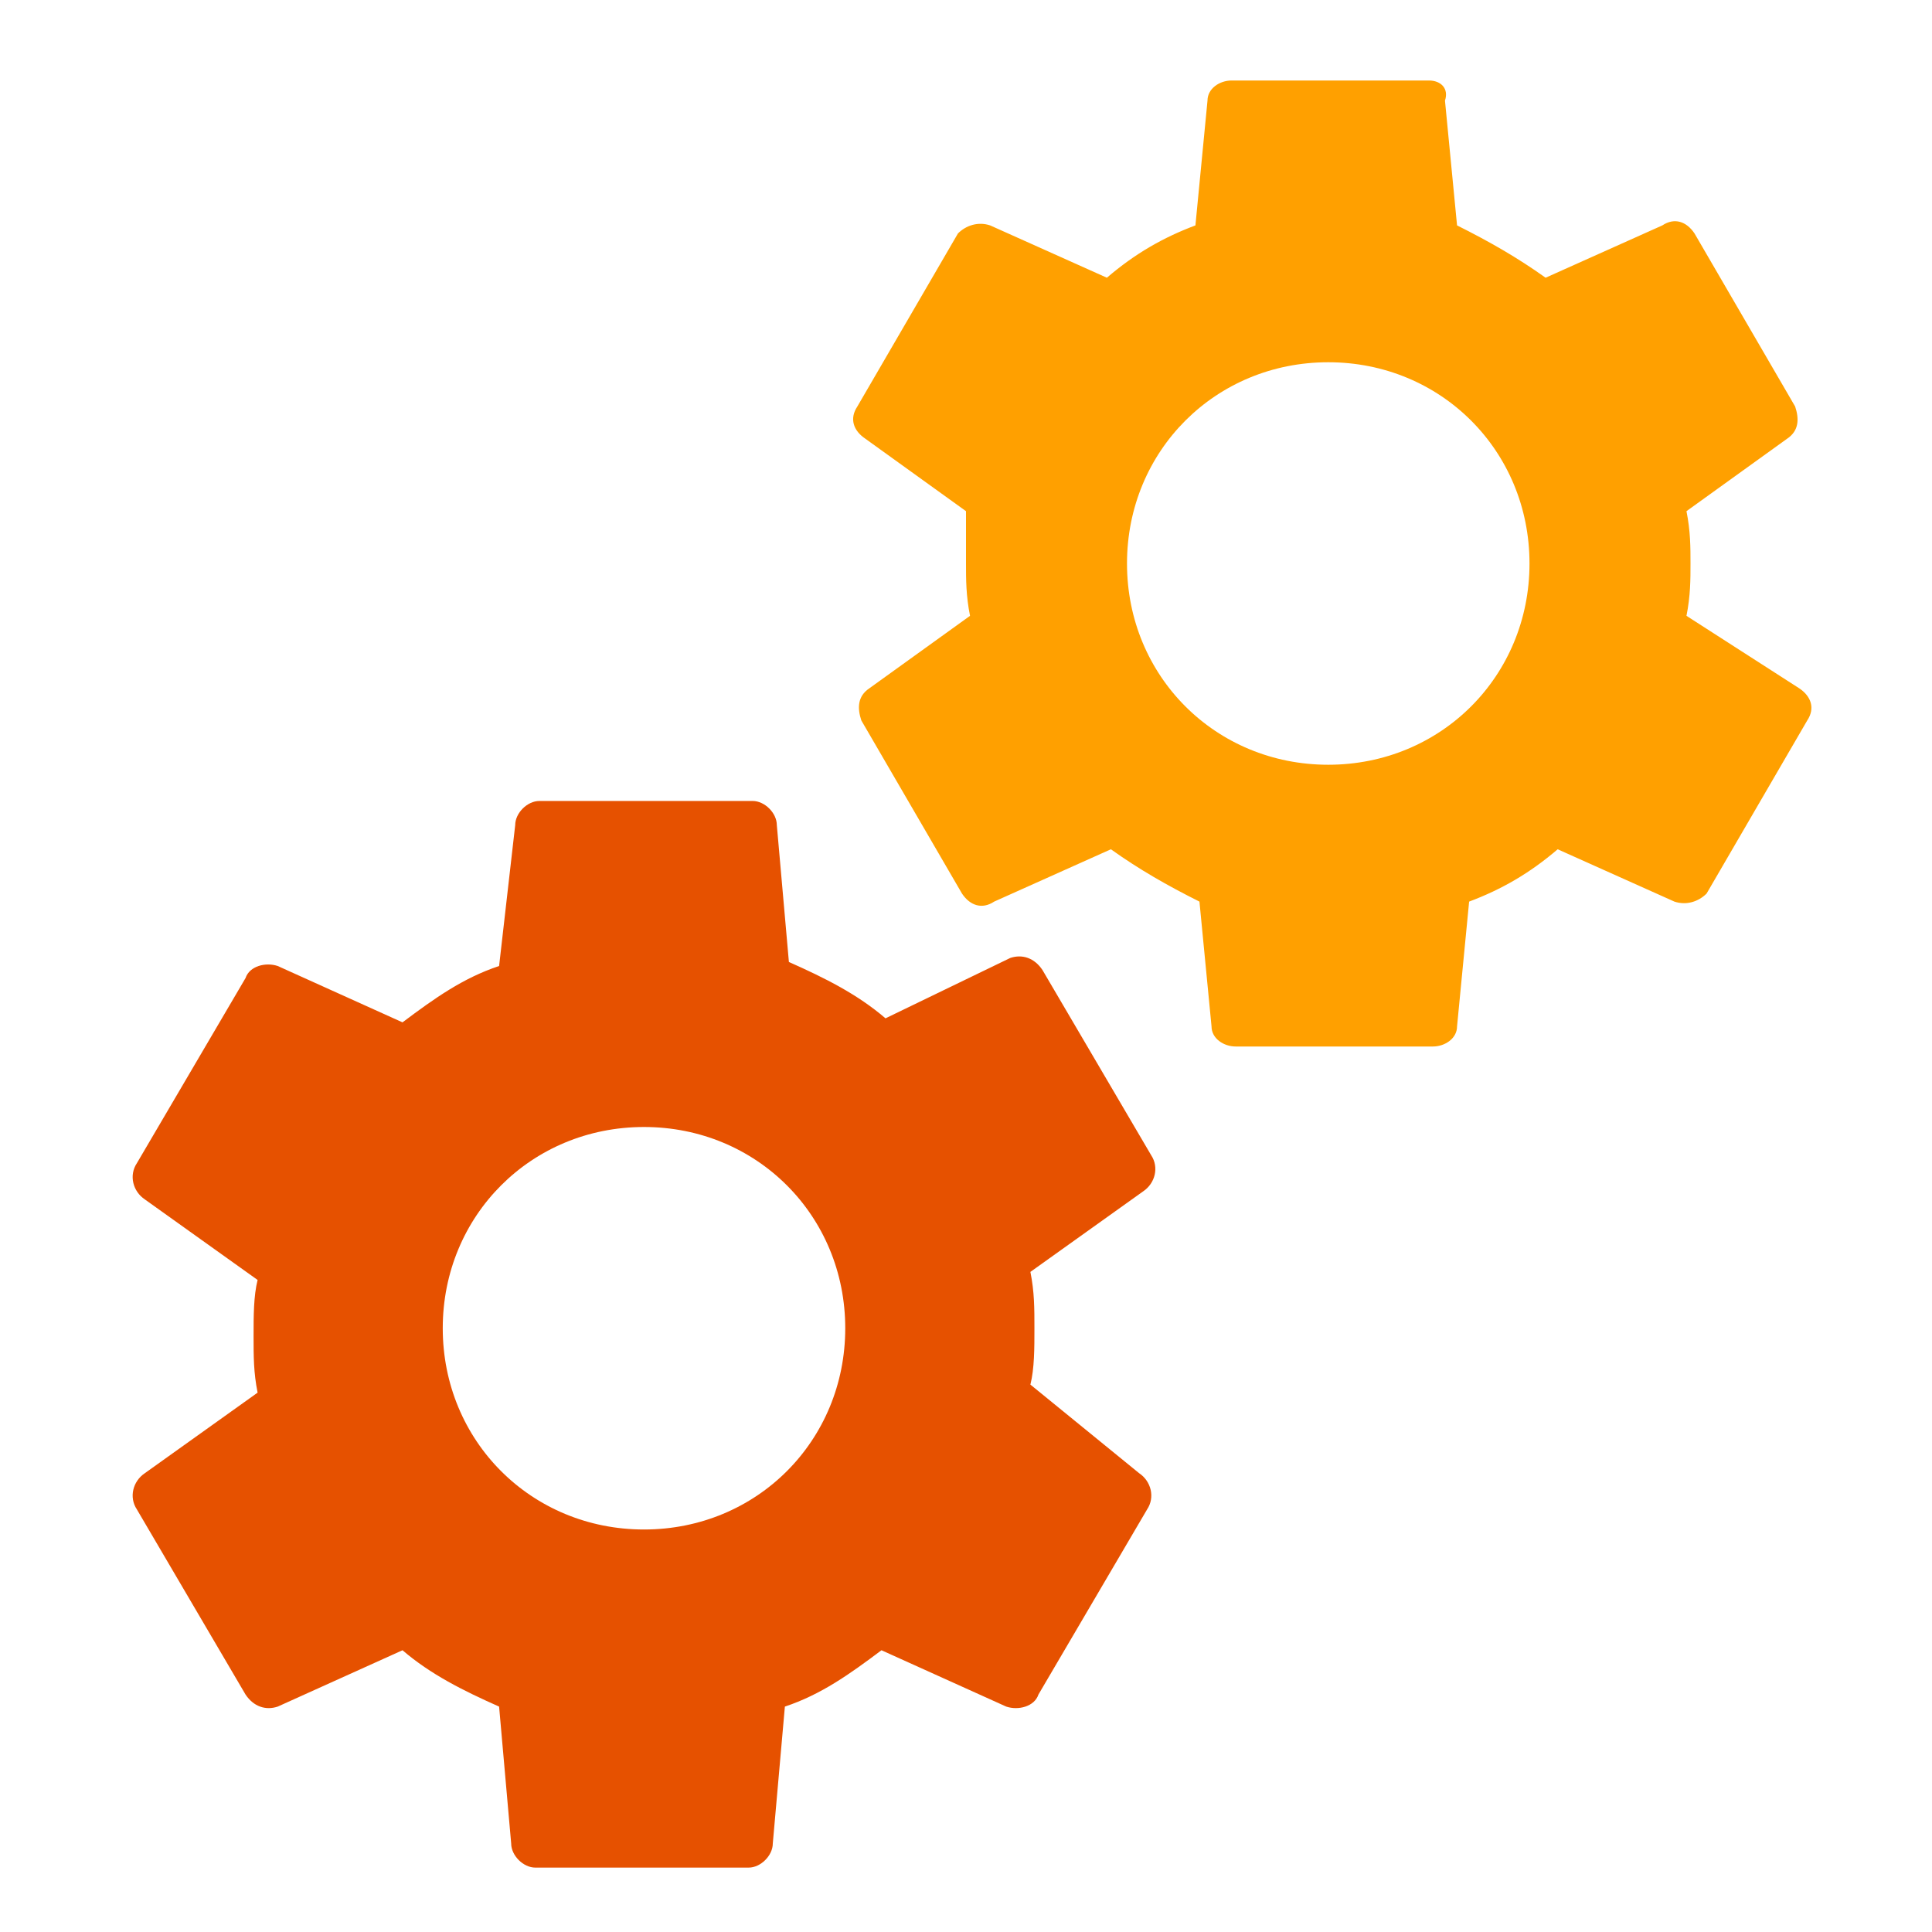
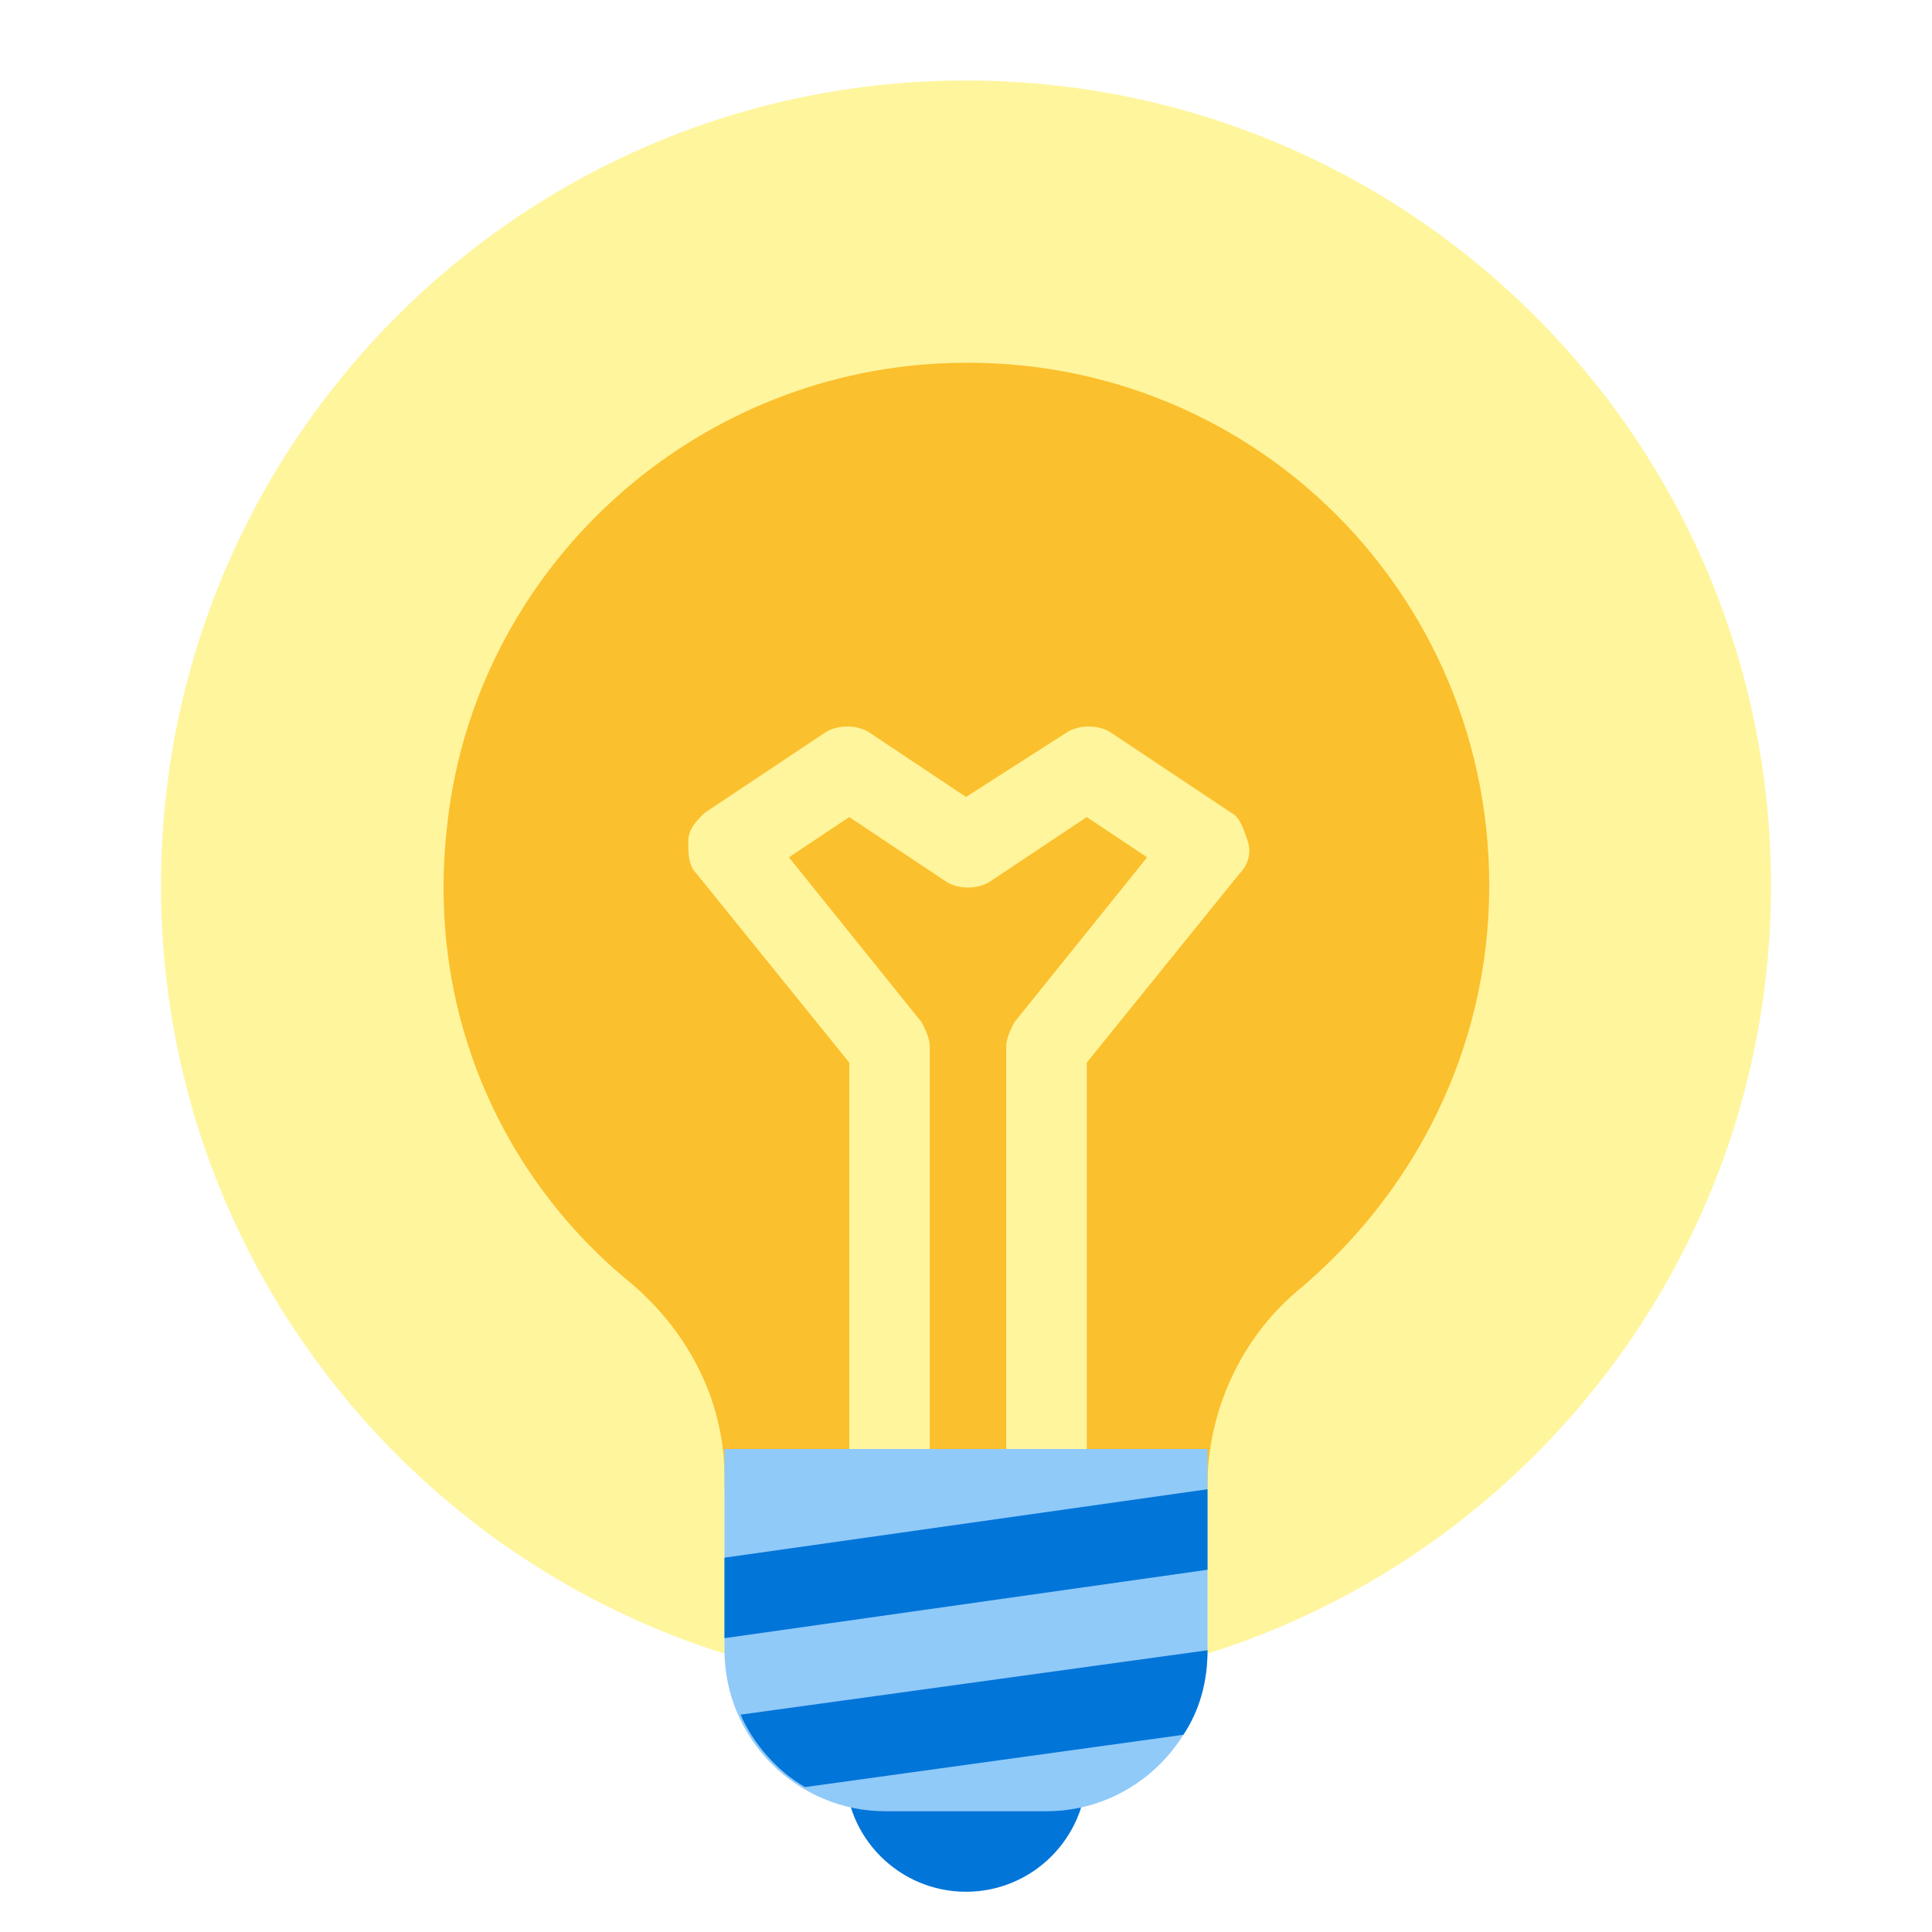
<svg xmlns="http://www.w3.org/2000/svg" version="1" viewBox="0 0 48 48" enable-background="new 0 0 48 48">
-   <path fill="#E65100" d="M25.6,34.4c0.1-0.4,0.1-0.9,0.1-1.4s0-0.9-0.1-1.4l2.8-2c0.3-0.2,0.4-0.6,0.2-0.9l-2.7-4.6 c-0.2-0.3-0.5-0.4-0.8-0.3L22,25.3c-0.7-0.6-1.5-1-2.4-1.4l-0.3-3.4c0-0.3-0.3-0.6-0.6-0.6h-5.3c-0.3,0-0.6,0.3-0.6,0.6L12.4,24 c-0.9,0.3-1.6,0.8-2.4,1.4l-3.1-1.4c-0.3-0.1-0.7,0-0.8,0.3l-2.7,4.6c-0.2,0.3-0.1,0.7,0.2,0.9l2.8,2c-0.1,0.4-0.1,0.9-0.1,1.4 s0,0.9,0.1,1.4l-2.8,2c-0.3,0.2-0.4,0.6-0.2,0.9l2.7,4.6c0.2,0.3,0.5,0.4,0.8,0.3l3.1-1.4c0.7,0.6,1.5,1,2.4,1.4l0.3,3.4 c0,0.3,0.3,0.6,0.6,0.6h5.3c0.3,0,0.6-0.3,0.6-0.6l0.3-3.4c0.9-0.3,1.6-0.8,2.4-1.4l3.1,1.4c0.3,0.1,0.7,0,0.8-0.3l2.7-4.6 c0.2-0.3,0.1-0.7-0.2-0.9L25.6,34.4z M16,38c-2.8,0-5-2.2-5-5c0-2.8,2.2-5,5-5c2.8,0,5,2.2,5,5C21,35.8,18.8,38,16,38z" />
-   <path fill="#FFA000" d="M41.9,15.3C42,14.8,42,14.4,42,14s0-0.8-0.1-1.3l2.5-1.8c0.3-0.2,0.3-0.5,0.2-0.8l-2.5-4.3 c-0.2-0.3-0.5-0.4-0.8-0.2l-2.9,1.3c-0.7-0.5-1.4-0.9-2.2-1.3l-0.3-3.1C36,2.2,35.8,2,35.5,2h-4.9c-0.3,0-0.6,0.2-0.6,0.5l-0.3,3.1 c-0.8,0.3-1.5,0.7-2.2,1.3l-2.9-1.3c-0.3-0.1-0.6,0-0.8,0.2l-2.5,4.3c-0.2,0.3-0.1,0.6,0.2,0.8l2.5,1.8C24,13.2,24,13.6,24,14 s0,0.8,0.1,1.3l-2.5,1.8c-0.3,0.2-0.3,0.5-0.2,0.8l2.5,4.3c0.2,0.3,0.5,0.4,0.8,0.2l2.9-1.3c0.7,0.5,1.4,0.9,2.2,1.3l0.3,3.1 c0,0.3,0.3,0.5,0.6,0.5h4.9c0.3,0,0.6-0.2,0.6-0.5l0.3-3.1c0.8-0.3,1.5-0.7,2.2-1.3l2.9,1.3c0.3,0.1,0.6,0,0.8-0.2l2.5-4.3 c0.2-0.3,0.1-0.6-0.2-0.8L41.9,15.3z M33,19c-2.8,0-5-2.2-5-5c0-2.8,2.2-5,5-5c2.8,0,5,2.2,5,5C38,16.8,35.8,19,33,19z" />
+   <circle fill="#FFF59D" cx="24" cy="22" r="20" />
+   <path fill="#FBC02D" d="M37,22c0-7.7-6.6-13.8-14.5-12.9c-6,0.7-10.8,5.5-11.4,11.5c-0.5,4.6,1.4,8.7,4.6,11.3 c1.4,1.2,2.3,2.9,2.3,4.8V37h12v-0.1c0-1.8,0.8-3.6,2.2-4.8C35.1,29.7,37,26.1,37,22z" />
+   <path fill="#FFF59D" d="M30.6,20.2l-3-2c-0.3-0.2-0.8-0.2-1.1,0L24,19.8l-2.4-1.6c-0.3-0.2-0.8-0.2-1.1,0l-3,2 c-0.2,0.2-0.4,0.4-0.4,0.7s0,0.6,0.2,0.8l3.8,4.7V37h2V26c0-0.2-0.1-0.4-0.2-0.6l-3.3-4.1l1.5-1l2.4,1.6c0.3,0.2,0.8,0.2,1.1,0 l2.4-1.6l1.5,1l-3.3,4.1C25.1,25.6,25,25.8,25,26v11h2V26.4l3.8-4.7c0.2-0.2,0.3-0.5,0.2-0.8S30.8,20.3,30.6,20.2z" />
+   <circle fill="#0275d8" cx="24" cy="44" r="3" />
+   <path fill="#90CAF9" d="M26,45h-4c-2.2,0-4-1.8-4-4v-5h12v5C30,43.2,28.2,45,26,45z" />
+   <g fill="#0275d8">
+     <path d="M30,41l-11.6,1.6c0.3,0.7,0.9,1.4,1.6,1.8l9.4-1.3C29.8,42.5,30,41.8,30,41z" />
+     <polygon points="18,38.7 18,40.7 30,39 30,37" />
+   </g>
</svg>
